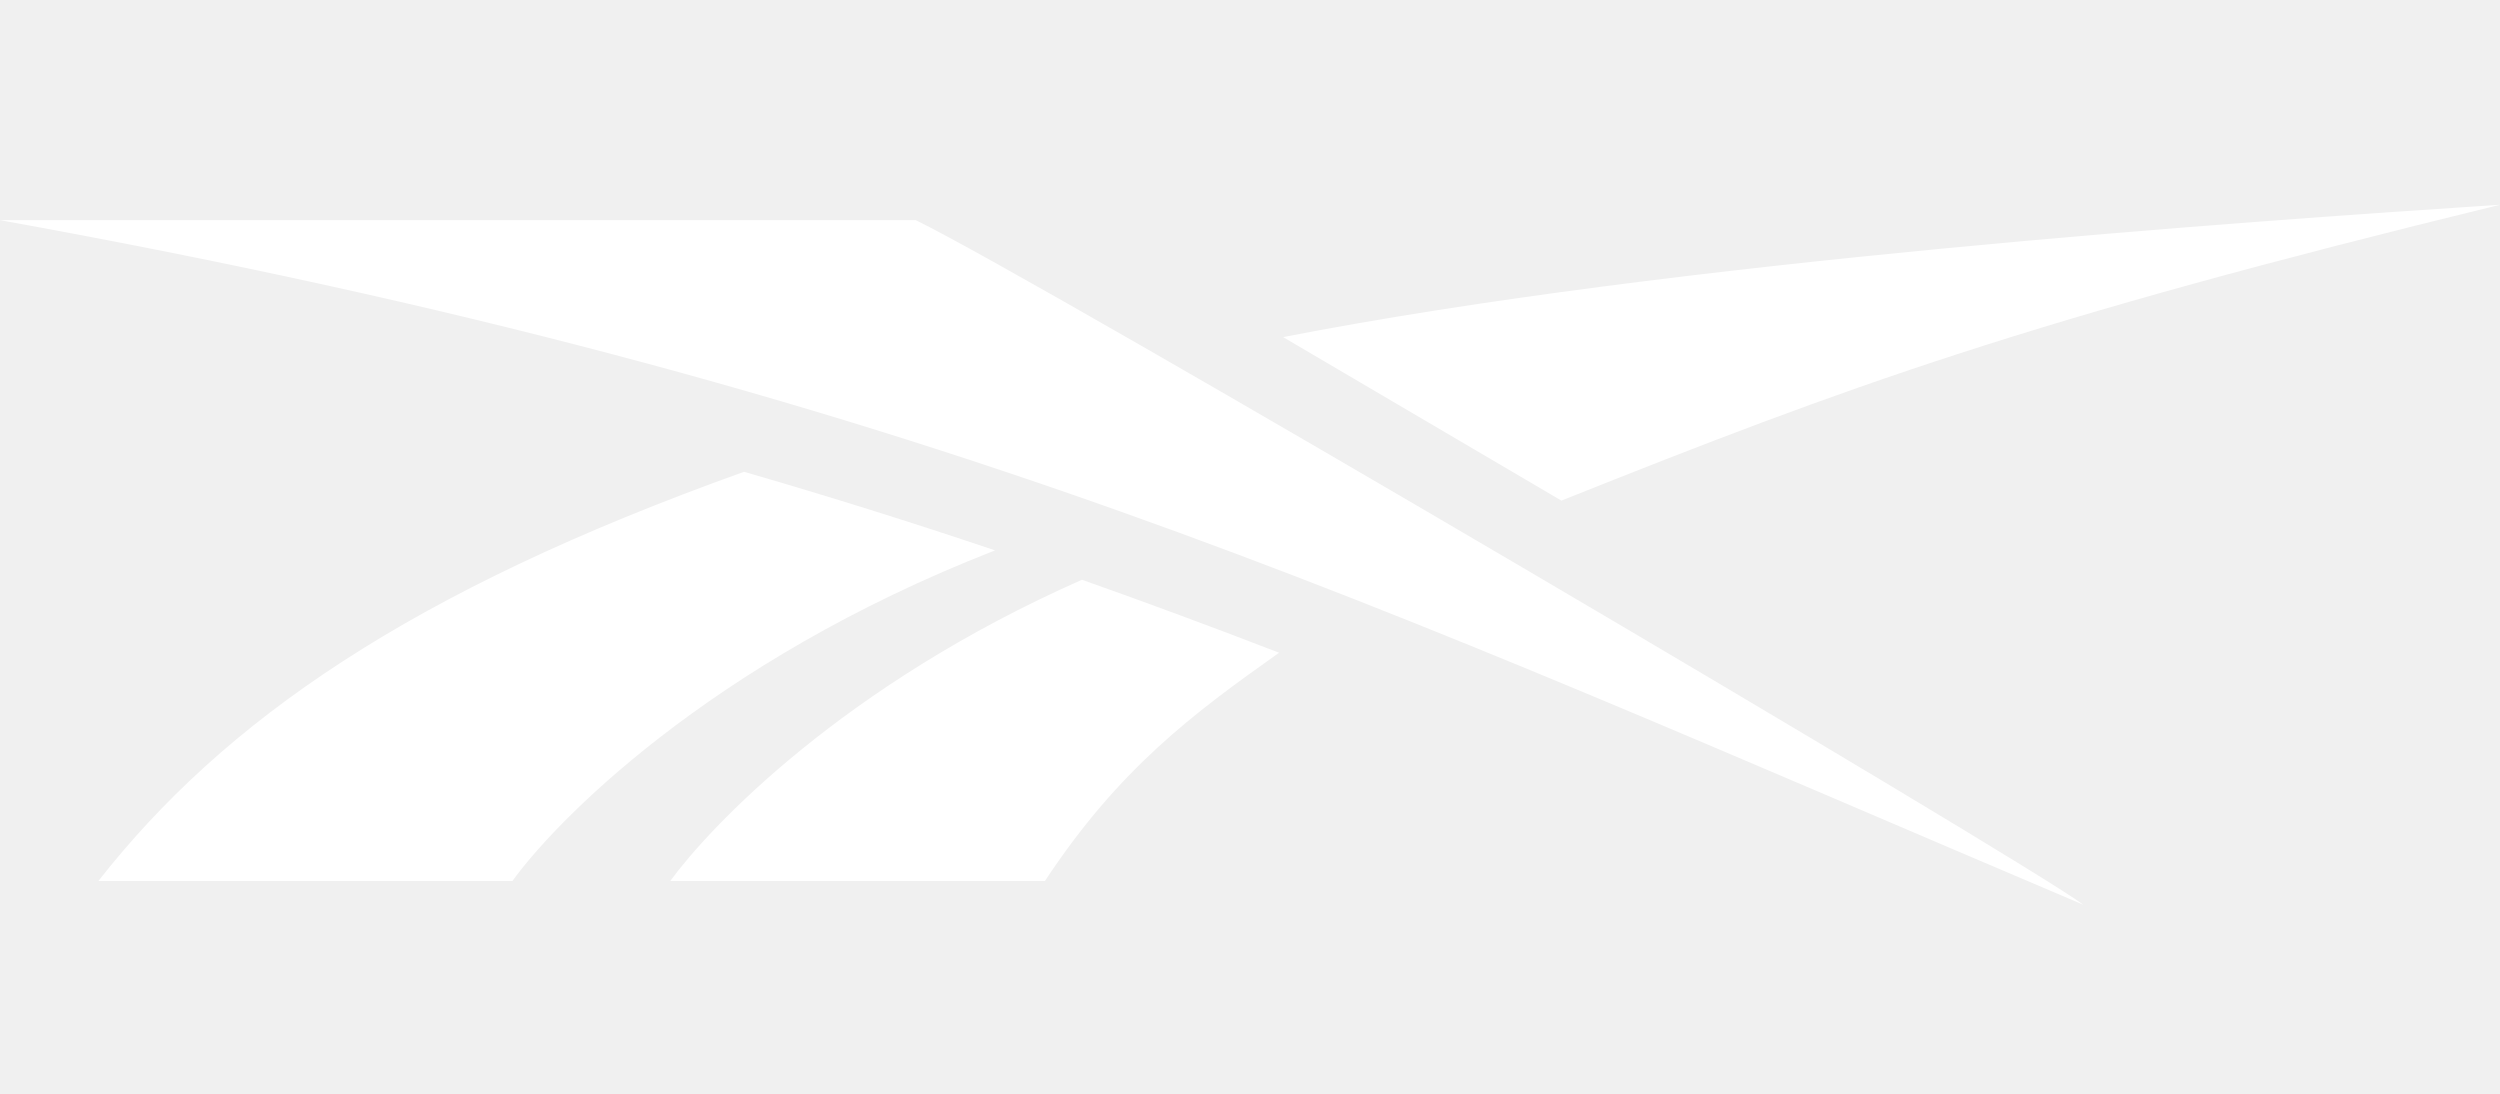
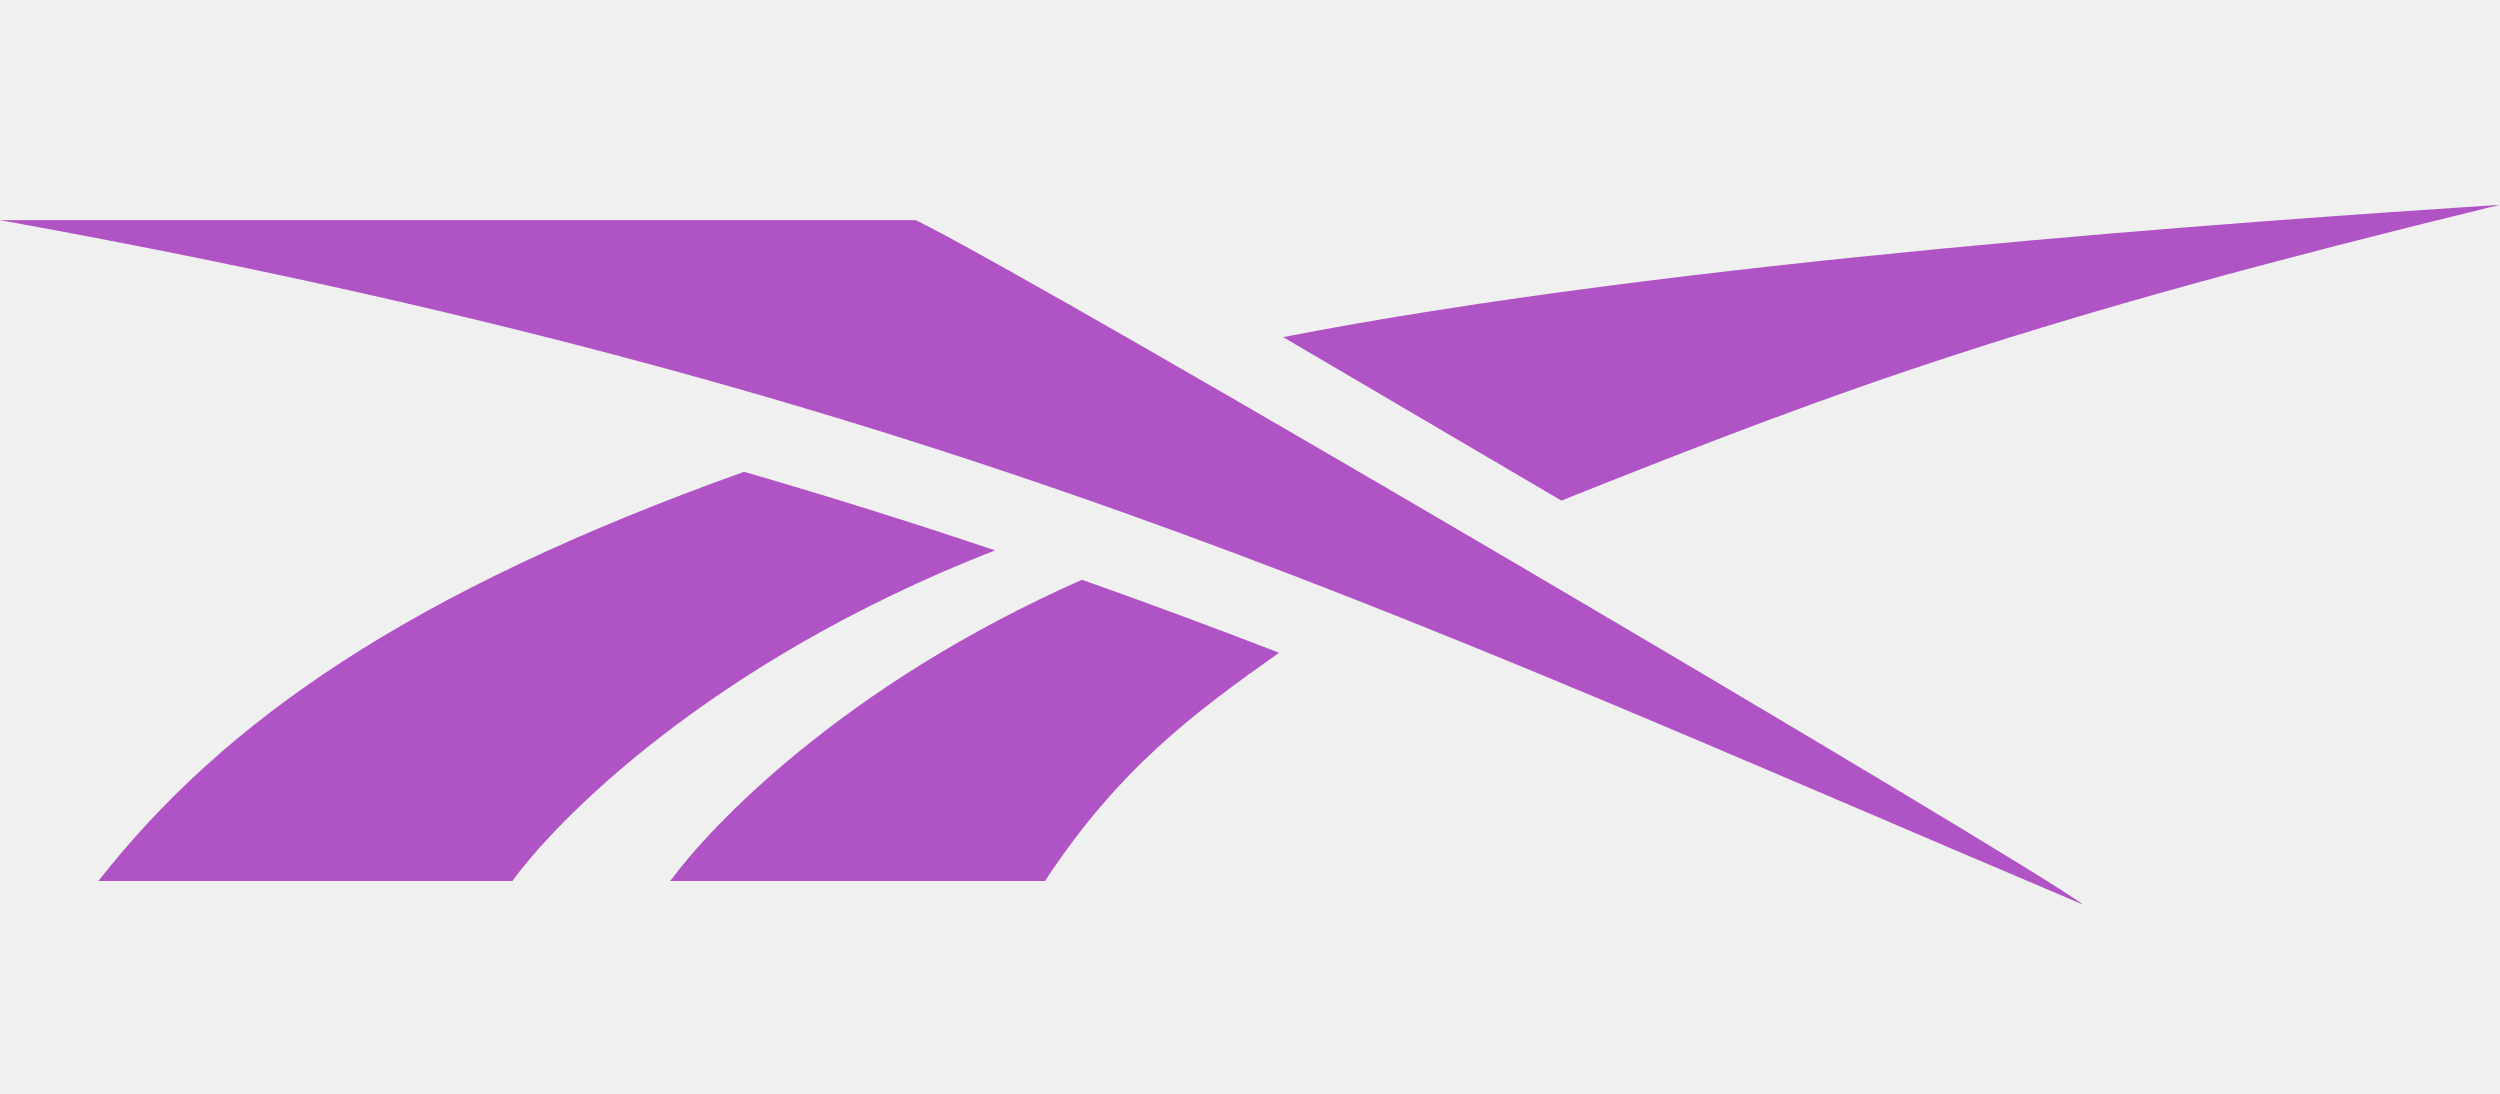
<svg xmlns="http://www.w3.org/2000/svg" width="32" height="14" viewBox="0 0 32 14" fill="none">
  <g clip-path="url(#clip0_416_536)">
-     <path d="M19.988 6.407C23.659 4.941 25.944 4.098 32 2.621C28.711 2.838 21.437 3.337 16.424 4.315L19.988 6.409M8.575 11.277H13.375C14.325 9.837 15.271 9.135 16.372 8.355C15.536 8.032 14.695 7.72 13.849 7.421C10.787 8.773 9.083 10.587 8.579 11.277M9.524 6.039C5.244 7.569 2.865 9.23 1.259 11.277H6.559C7.075 10.558 9.041 8.486 12.736 7.045C11.672 6.686 10.601 6.351 9.523 6.039M11.72 2.818H3.8147e-05C11.816 4.951 17.511 7.698 26.667 11.581C25.884 10.995 13.265 3.563 11.721 2.818" fill="white" />
+     <path d="M19.988 6.407C23.659 4.941 25.944 4.098 32 2.621C28.711 2.838 21.437 3.337 16.424 4.315L19.988 6.409M8.575 11.277H13.375C14.325 9.837 15.271 9.135 16.372 8.355C15.536 8.032 14.695 7.72 13.849 7.421C10.787 8.773 9.083 10.587 8.579 11.277M9.524 6.039C5.244 7.569 2.865 9.23 1.259 11.277H6.559C7.075 10.558 9.041 8.486 12.736 7.045C11.672 6.686 10.601 6.351 9.523 6.039M11.72 2.818H3.8147e-05C11.816 4.951 17.511 7.698 26.667 11.581C25.884 10.995 13.265 3.563 11.721 2.818" fill="#b054c5" />
  </g>
  <defs>
    <clipPath id="clip0_416_536">
-       <rect width="32" height="13" fill="white" transform="translate(3.8147e-05 0.100586)" />
+       <rect width="32" height="13" fill="#b054c5" transform="translate(3.8147e-05 0.100586)" />
    </clipPath>
  </defs>
</svg>
